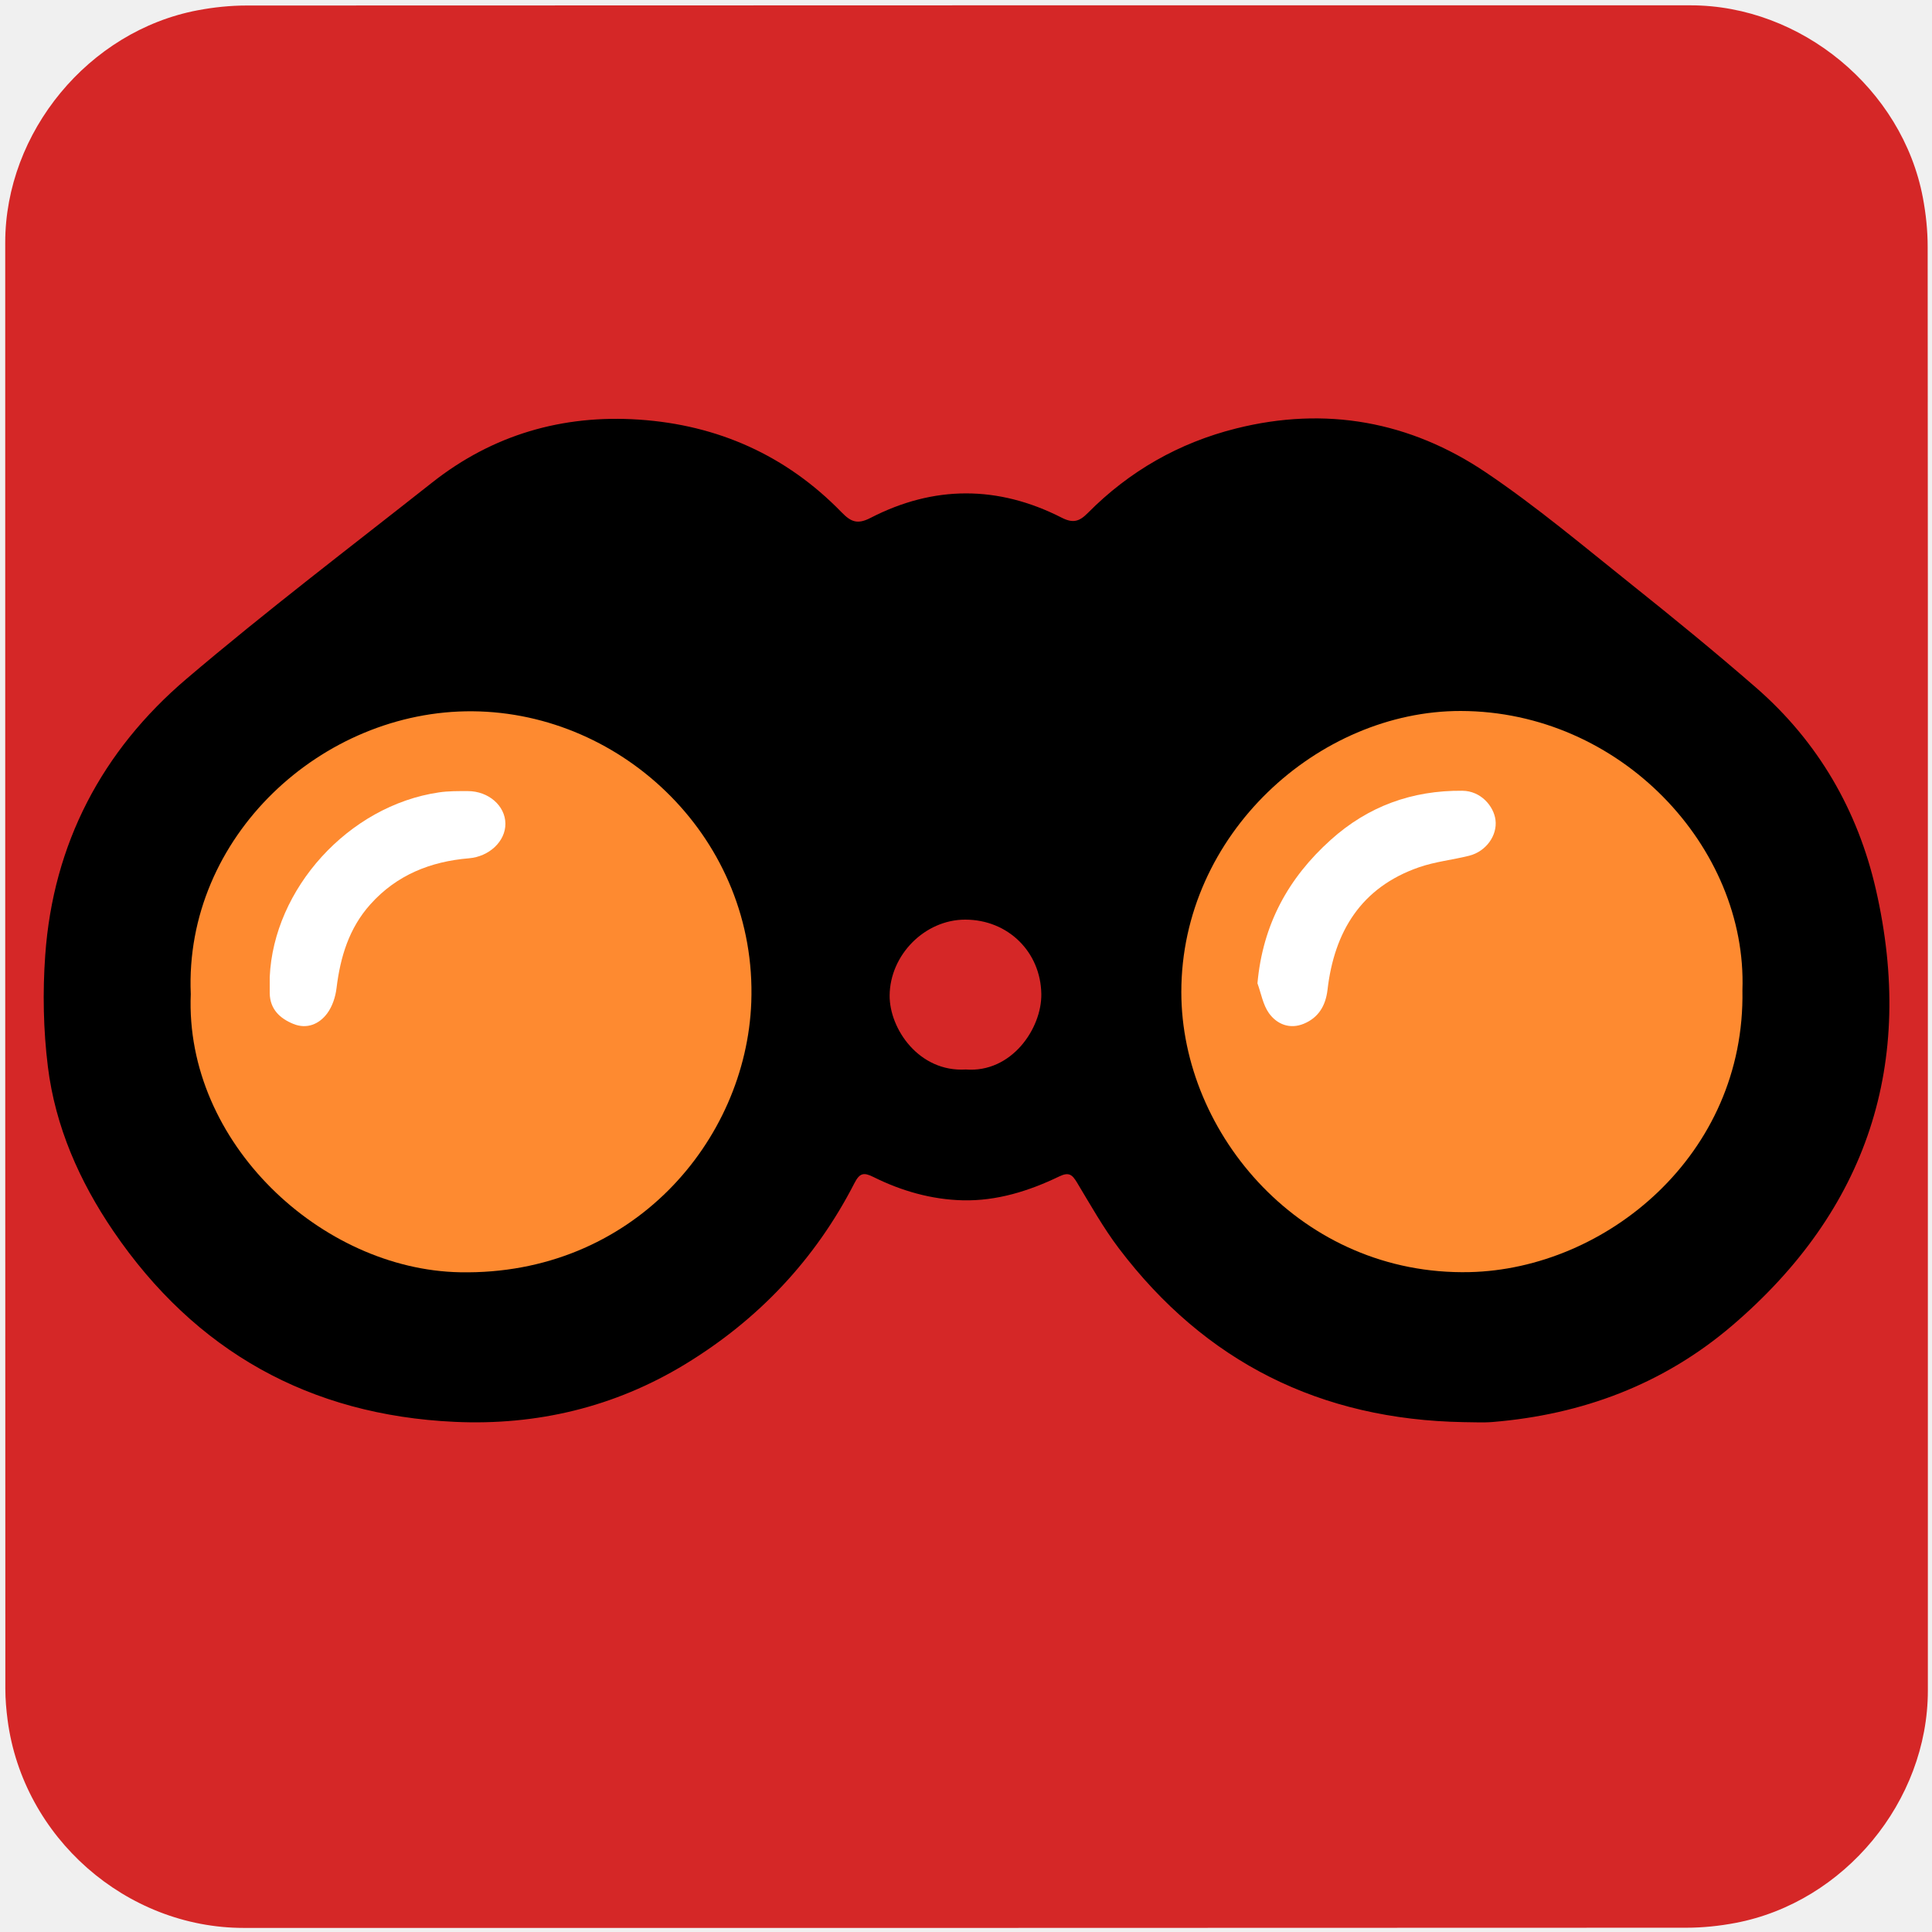
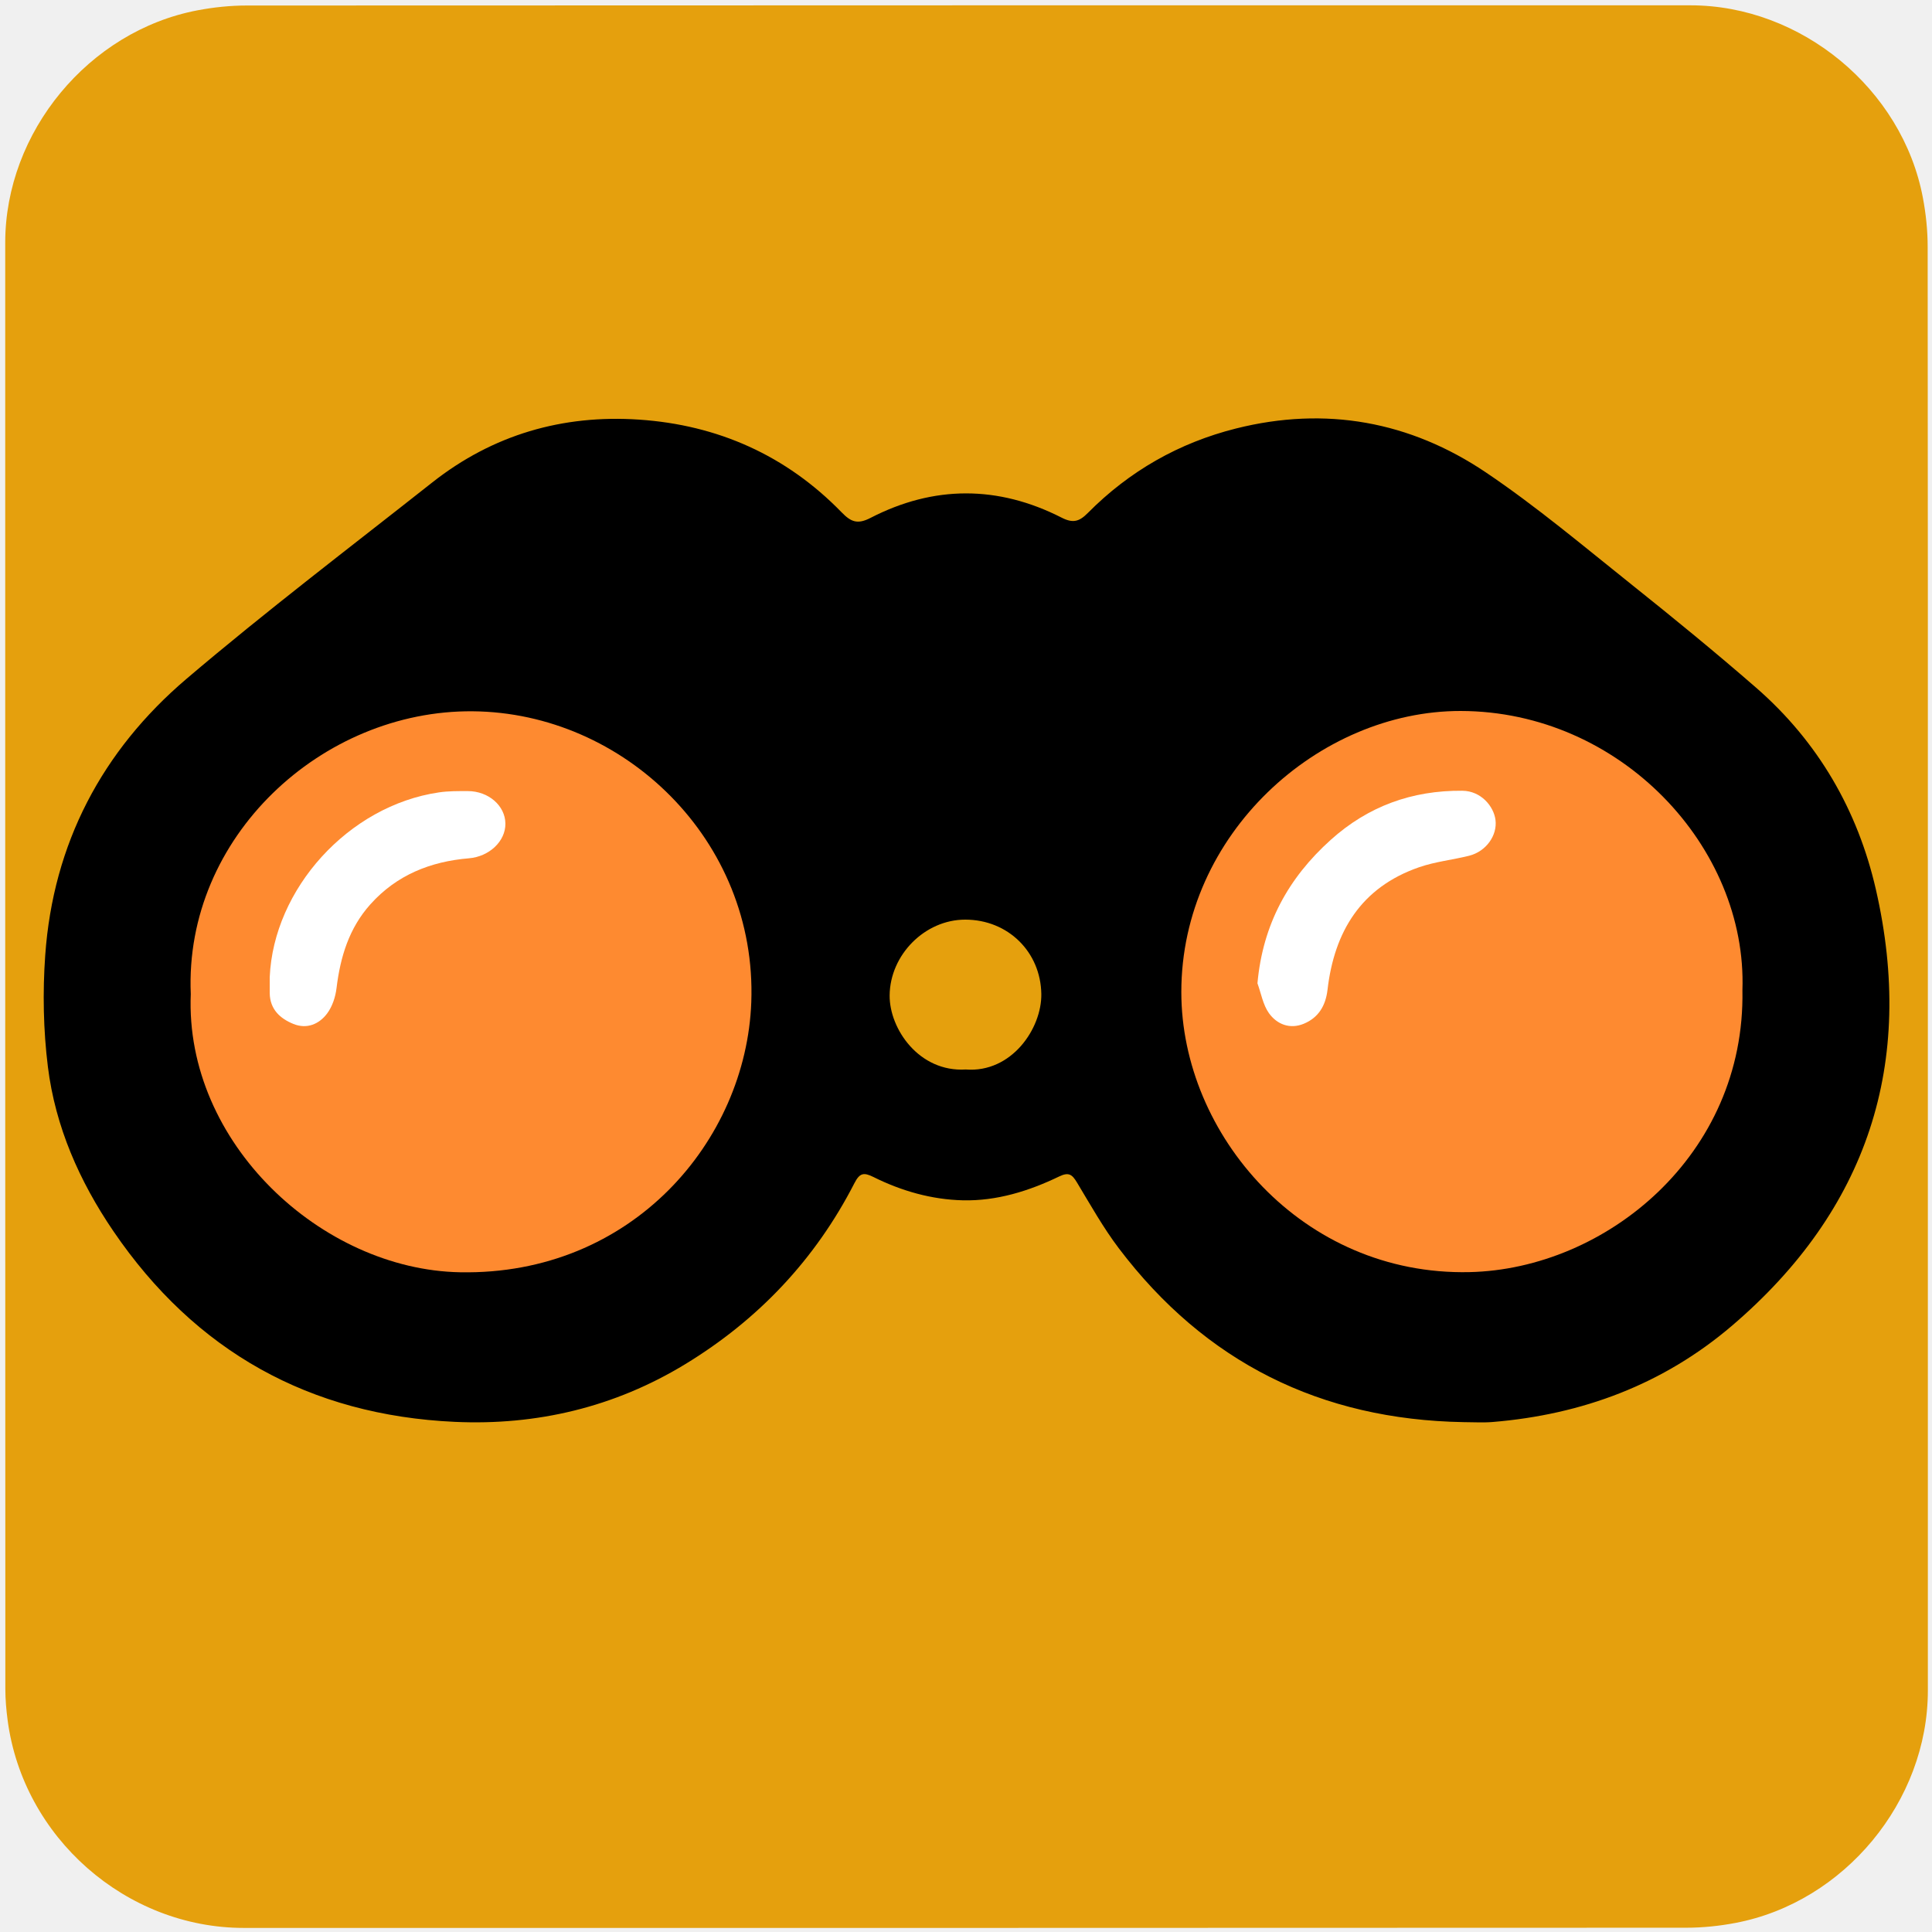
<svg xmlns="http://www.w3.org/2000/svg" id="binoculars" viewBox="0 0 499.17 498.38" width="500" height="500" shape-rendering="geometricPrecision" text-rendering="geometricPrecision">
  <style>
    @keyframes lens_animation__ts{0%,70%,to{transform:translate(249.7285px,255.8184px) scale(1,1)}42.5%{transform:translate(249.7285px,255.8184px) scale(1,1);animation-timing-function:cubic-bezier(.42,0,.58,1)}47.5%{transform:translate(249.7285px,255.8184px) scale(1,.038149);animation-timing-function:cubic-bezier(.445,.05,.55,.95)}52.5%,57.5%{transform:translate(249.7285px,255.8184px) scale(1,1.003279);animation-timing-function:cubic-bezier(.42,0,.58,1)}65%{transform:translate(249.7285px,255.8184px) scale(1,.04);animation-timing-function:cubic-bezier(.39,.575,.565,1)}}#lens_animation{animation:lens_animation__ts 4000ms linear infinite normal forwards}
  </style>
  <g id="background">
-     <path id="square" d="M498.1 249.4v186.99c0 28.57-21.55 54.69-49.69 60.04-4.16.79-8.46 1.24-12.69 1.24-124.24.07-248.48.05-372.72.05-30.45 0-57.04-23.36-61.03-53.67-.35-2.67-.59-5.39-.59-8.08-.04-124.55-.03-249.11-.03-373.66 0-28.58 21.56-54.7 49.69-60.04 4.16-.79 8.46-1.24 12.69-1.24C188.08.97 312.42.98 436.77.98c28.57 0 54.73 21.58 60.04 49.69.79 4.16 1.24 8.46 1.24 12.69.07 62.01.05 124.03.05 186.04z" fill="#D52727" stroke="none" stroke-width="1" />
+     <path id="square" d="M498.1 249.4v186.99c0 28.57-21.55 54.69-49.69 60.04-4.16.79-8.46 1.24-12.69 1.24-124.24.07-248.48.05-372.72.05-30.45 0-57.04-23.36-61.03-53.67-.35-2.67-.59-5.39-.59-8.08-.04-124.55-.03-249.11-.03-373.66 0-28.58 21.56-54.7 49.69-60.04 4.16-.79 8.46-1.24 12.69-1.24C188.08.97 312.42.98 436.77.98c28.57 0 54.73 21.58 60.04 49.69.79 4.16 1.24 8.46 1.24 12.69.07 62.01.05 124.03.05 186.04z" fill="#e5a00d" stroke="none" stroke-width="1" />
  </g>
  <g id="binoculars_group" transform="translate(-1.055 4)">
    <path id="binoculars_case" d="M485.73 225.44c-4.68-20.46-14.93-38.2-30.93-52.14-10.48-9.12-21.24-17.92-32.1-26.59-12.41-9.9-24.6-20.2-37.74-29.05-19.59-13.19-41.39-17.16-64.54-11.35-14.76 3.7-27.59 11.02-38.3 21.83-2.2 2.22-3.82 2.72-6.77 1.21-16.42-8.36-33.02-8.38-49.39.07-3.37 1.74-5.06 1.02-7.45-1.44-14.32-14.73-32.01-22.59-52.36-23.96-19.73-1.33-37.78 3.9-53.43 16.25-21.27 16.79-42.87 33.19-63.5 50.74-21.81 18.57-34.44 42.57-36.48 71.41-.68 9.55-.49 19.32.69 28.82 1.92 15.47 8.16 29.59 16.9 42.43 21.15 31.07 50.76 47.58 88.23 49.3 21.15.97 41.24-3.78 59.48-14.87 18.92-11.5 33.65-27.07 43.77-46.8 1.37-2.67 2.42-2.83 4.9-1.6 7.26 3.62 15.06 5.84 23.13 6.03 8.73.2 17.06-2.39 24.89-6.17 2.51-1.21 3.36-.45 4.58 1.56 3.47 5.76 6.78 11.68 10.83 17.03 22.32 29.45 52.16 44.25 89.06 44.89 2.48 0 4.98.17 7.45-.03 23.21-1.9 44.17-9.74 61.91-24.89 35.06-29.96 47.43-67.84 37.17-112.68zm-235.15 46.49c-12.09.73-19.73-10.51-19.67-19.13.08-10.48 9.1-19.6 19.54-19.59 11.08.01 19.48 8.37 19.65 19.2.14 8.9-7.67 20.44-19.52 19.52z" fill="#000" stroke="none" stroke-width="1" />
  </g>
  <g id="lens_animation" transform="translate(249.729 255.818)">
    <g id="lens_top" transform="translate(-254.2 -251.818)">
      <g id="lens_group" stroke="none" stroke-width="1">
        <path id="right_lens" d="M454.66 251.43c.79 42.62-35.31 72.06-70.5 72.85-43.19.97-74.45-35.55-74.47-72.33-.02-40.87 35.51-72.69 72.17-72.65 41.3.06 74.08 35.21 72.8 72.13z" fill="#FE8A30" />
        <path id="left_lens" d="M53.76 252.44c-1.71-40.58 33.88-73.39 72.84-73.06 39.07.33 73.52 33.31 71.98 75.16-1.32 35.8-30.78 70.61-75.23 69.78-35.79-.66-71.17-33.46-69.59-71.88z" fill="#FE8A30" />
        <path id="right_lens_shine" d="M329.36 249.66c1.37-15.22 7.98-27.21 18.93-37.06 9.66-8.68 20.98-12.8 33.99-12.69 4.88.04 8.14 4.06 8.58 7.54.51 4-2.42 8.14-6.8 9.25-4.31 1.08-8.82 1.53-12.99 2.99-14.92 5.19-21.86 16.58-23.61 31.65-.48 4.12-2.35 7.21-6.13 8.77-3.57 1.48-6.92.17-9-2.73-1.55-2.17-2.02-5.11-2.97-7.72z" fill="#FFF" />
        <path id="left_lens_shine" d="M74.16 248.07c.98-22.74 20.28-44.31 43.75-47.74 2.44-.36 4.96-.33 7.44-.33 5.35.01 9.65 3.78 9.7 8.39.05 4.61-4.22 8.54-9.41 8.97-9.93.83-18.67 4.3-25.47 11.89-5.53 6.17-7.77 13.61-8.75 21.65-.27 2.26-1.07 4.72-2.4 6.52-2.07 2.79-5.24 4.15-8.72 2.75-3.46-1.4-6.06-3.77-6.14-7.93-.02-1.39 0-2.78 0-4.17z" fill="#FFF" />
      </g>
    </g>
  </g>
</svg>
